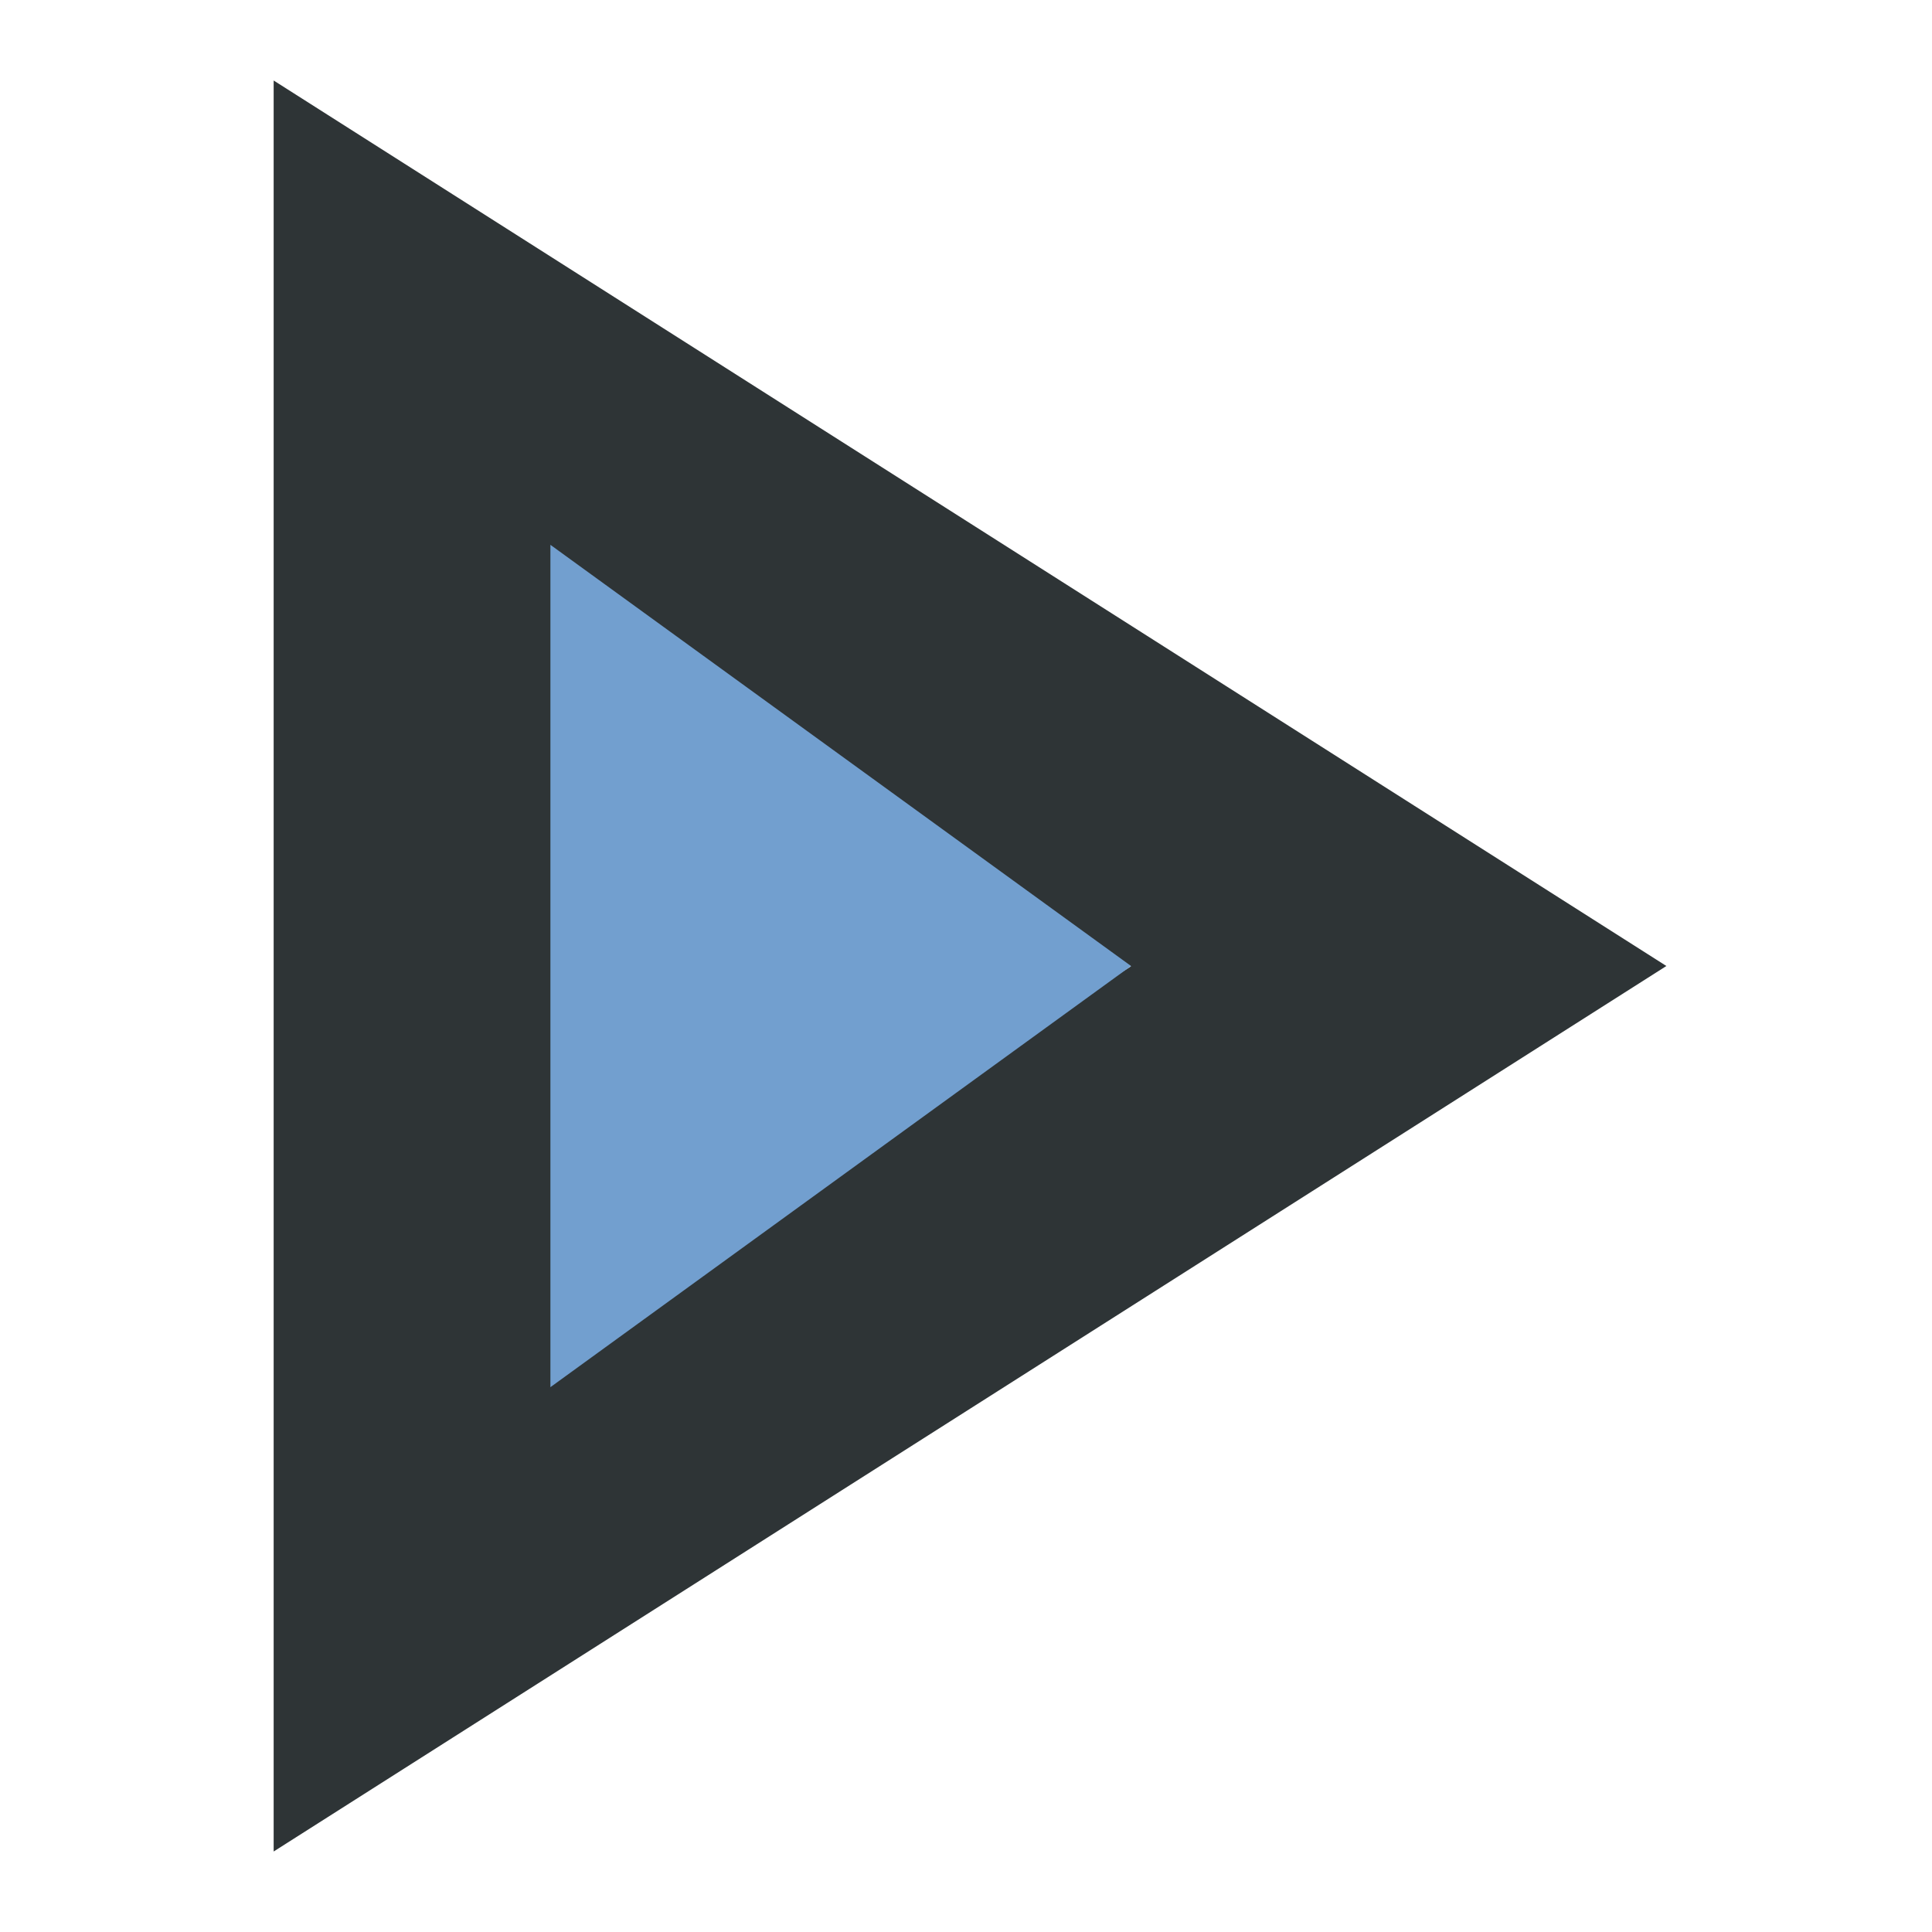
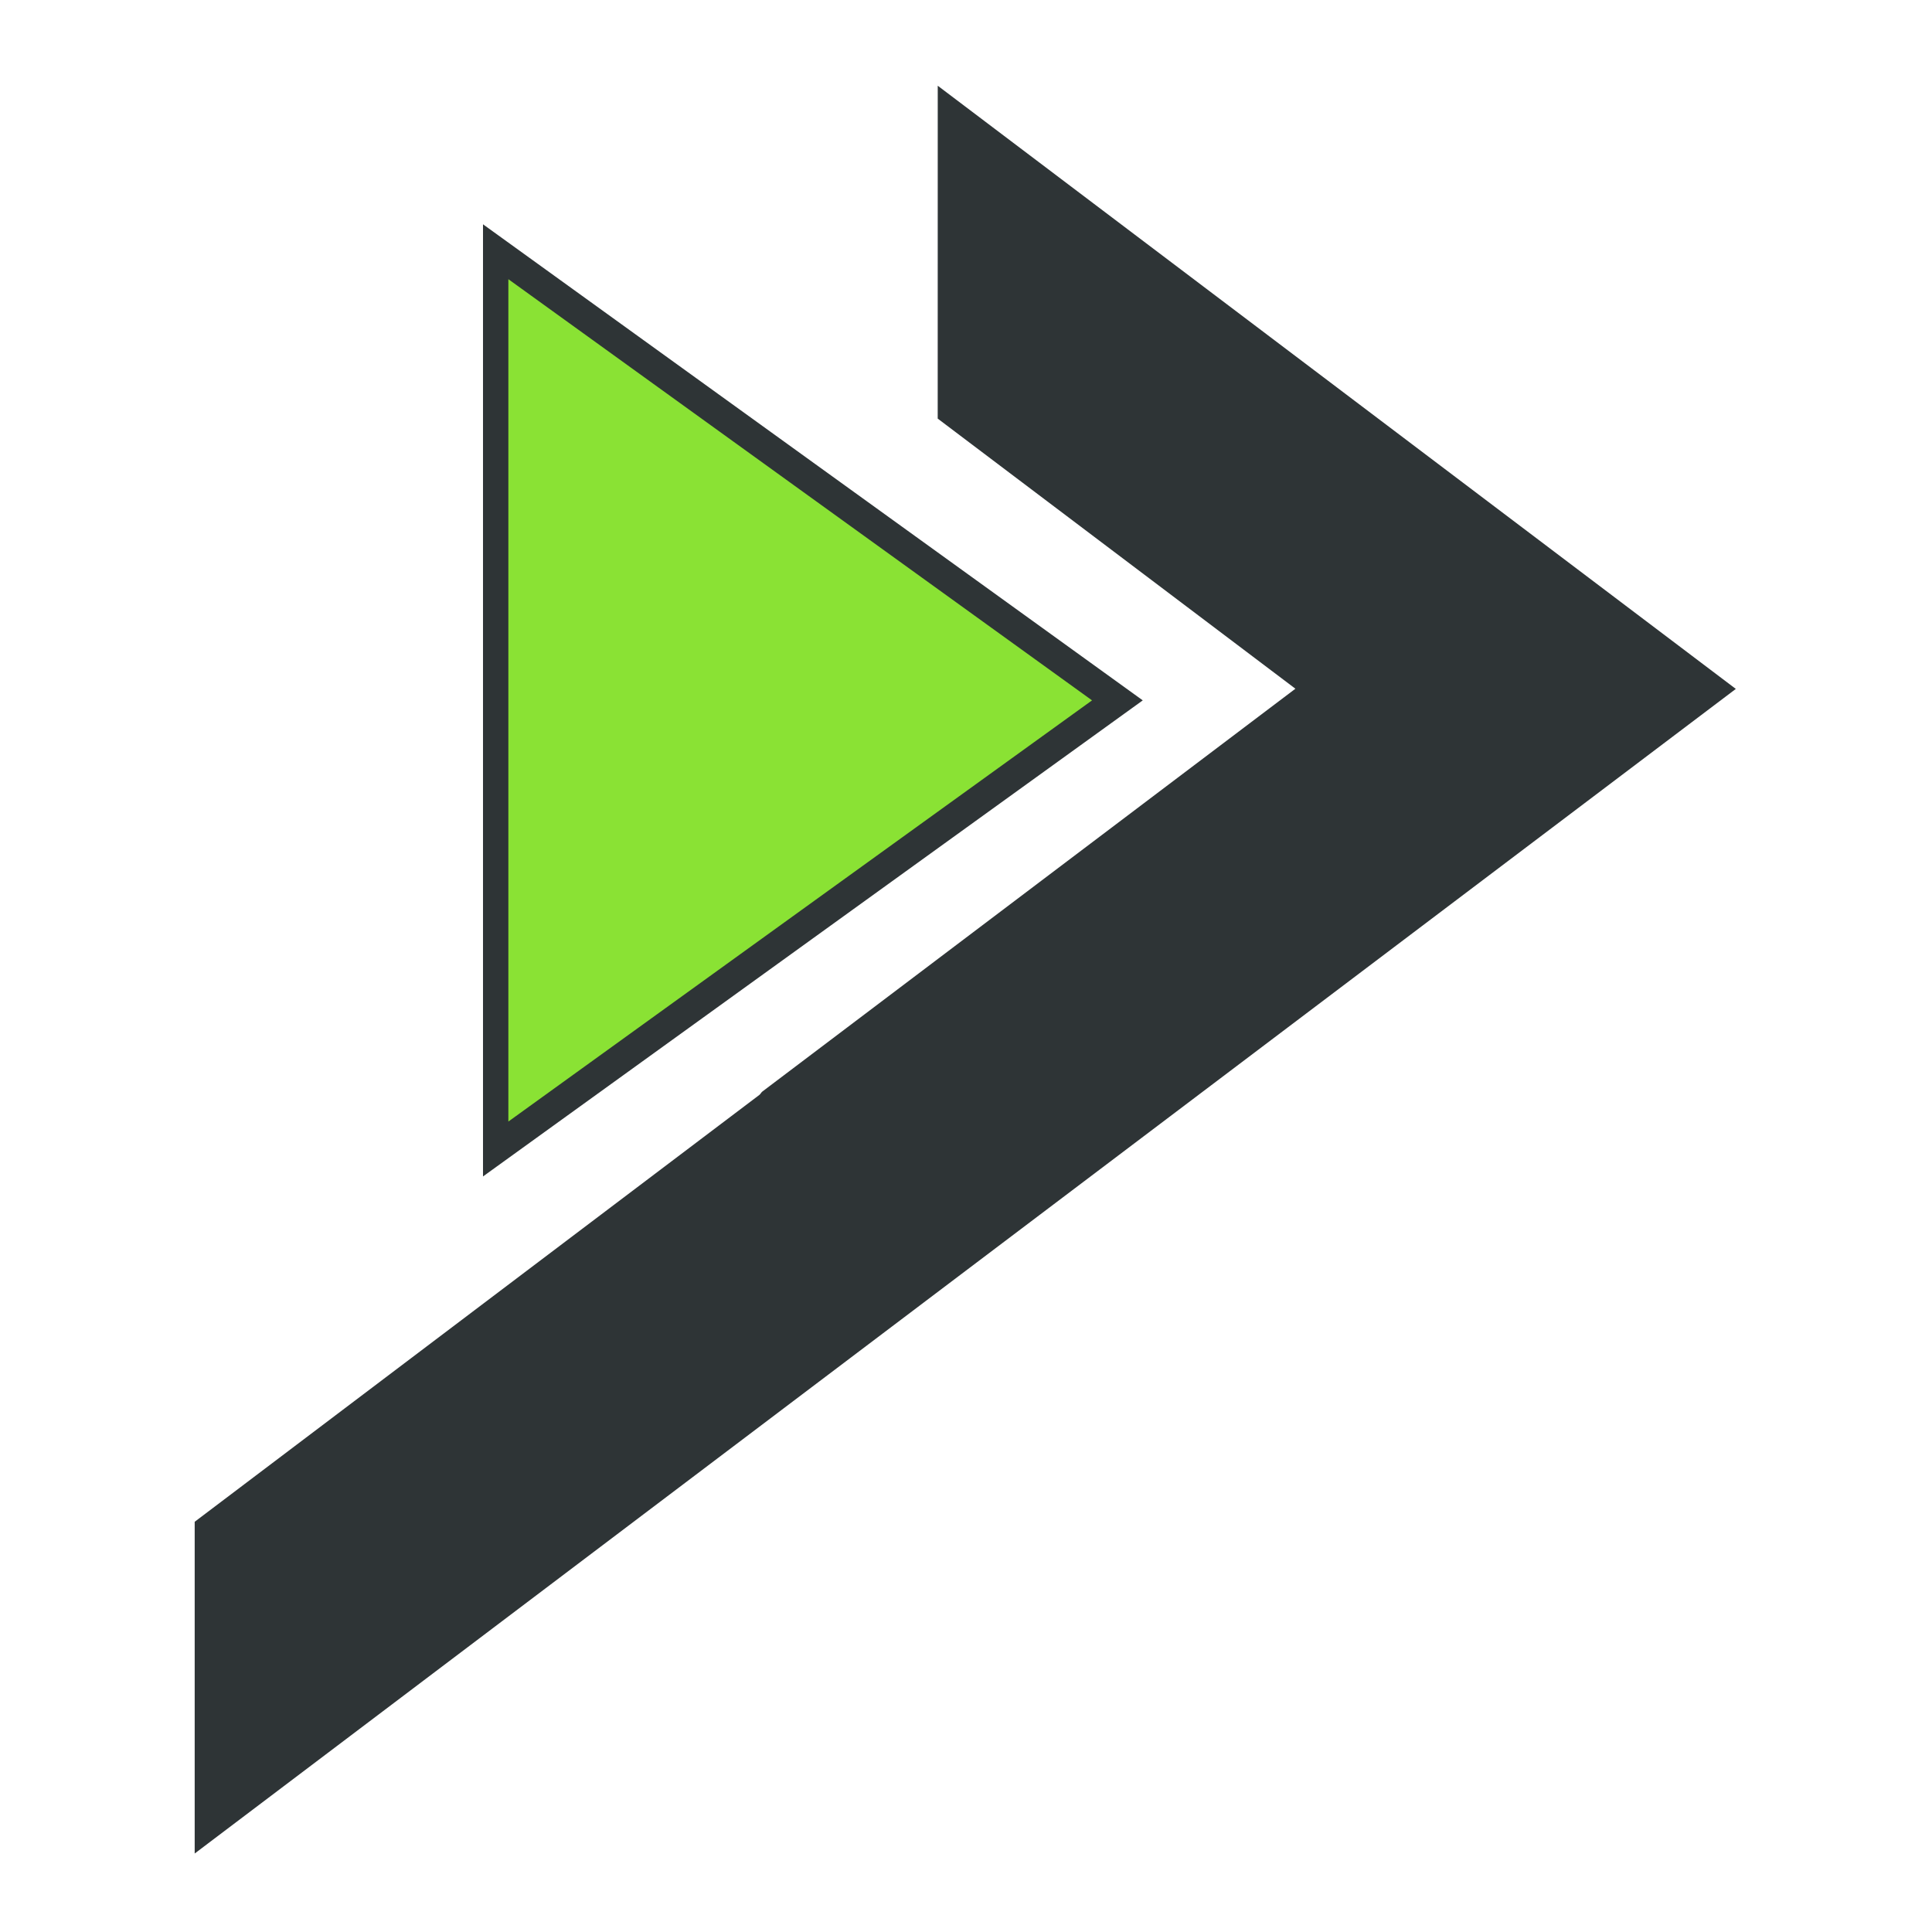
<svg xmlns="http://www.w3.org/2000/svg" version="1" viewBox="0 0 48 48" enable-background="new 0 0 48 48" id="svg12">
  <defs id="defs16">
    </defs>
  <path style="display:none;fill:none;stroke:#000000;stroke-width:0.211;stroke-linecap:butt;stroke-linejoin:miter;stroke-miterlimit:4;stroke-dasharray:none;stroke-opacity:1" d="M 24,47 V 3" id="path4488" />
  <g id="layer1" style="display:none">
    <rect style="opacity:1;fill:#81d3ad;fill-opacity:1;fill-rule:nonzero;stroke:none;stroke-width:0.2;stroke-linecap:square;stroke-linejoin:round;stroke-miterlimit:4;stroke-dasharray:none;stroke-dashoffset:0;stroke-opacity:1;paint-order:stroke fill markers" id="rect4509" width="48" height="47" x="0" y="1" ry="1.5" />
  </g>
-   <path style="opacity:1;fill:#2e3436;fill-opacity:1;fill-rule:nonzero;stroke:none;stroke-width:3.452;stroke-linecap:square;stroke-linejoin:round;stroke-miterlimit:4;stroke-dasharray:none;stroke-dashoffset:0;stroke-opacity:1;paint-order:stroke fill markers" d="M 6.799,2 V 24 46 L 24.1,35 41.401,24 24.1,13 Z m 7,12.916 7.15,4.545 7.15,4.547 -7.15,4.547 -7.15,4.545 v -9.092 z" id="path4533" />
-   <path style="opacity:1;fill:#729fcf;fill-opacity:1;fill-rule:nonzero;stroke:none;stroke-width:3.14;stroke-linecap:square;stroke-linejoin:round;stroke-miterlimit:4;stroke-dasharray:none;stroke-dashoffset:0;stroke-opacity:1;paint-order:stroke fill markers" id="path4496" d="m 18.575,34.464 0,-10.464 0,-10.464 9.062,5.232 L 36.7,24 27.637,29.232 Z" transform="matrix(0.795881,0,0,1,-1.108708,0)" />
+   <path style="opacity:1;fill:#8ae234;fill-opacity:1;fill-rule:nonzero;stroke:#2e3436;stroke-width:1.575;stroke-linecap:square;stroke-linejoin:miter;stroke-miterlimit:4;stroke-dasharray:none;stroke-dashoffset:0;stroke-opacity:1;paint-order:stroke fill markers" id="path4496" d="m 18.575,34.464 0,-10.464 0,-10.464 9.062,5.232 L 36.7,24 27.637,29.232 Z" transform="matrix(0.8000679,0,0,1,-2.231111,-6.599425)" />
+   <path style="opacity:1;fill:#2e3436;fill-opacity:1;stroke:none;stroke-width:6.902;stroke-miterlimit:4;stroke-dasharray:none;stroke-opacity:1" d="m 23.298,2.13 -0.001,8.27 8.887,6.711 -11.135,8.415 -2.111,1.595 c -0.028,0.023 -0.043,0.06 -0.072,0.082 L 4.837,37.808 4.837,46.05 23.981,31.581 43.126,17.116 23.982,2.647 Z" id="path4489" />
</svg>
